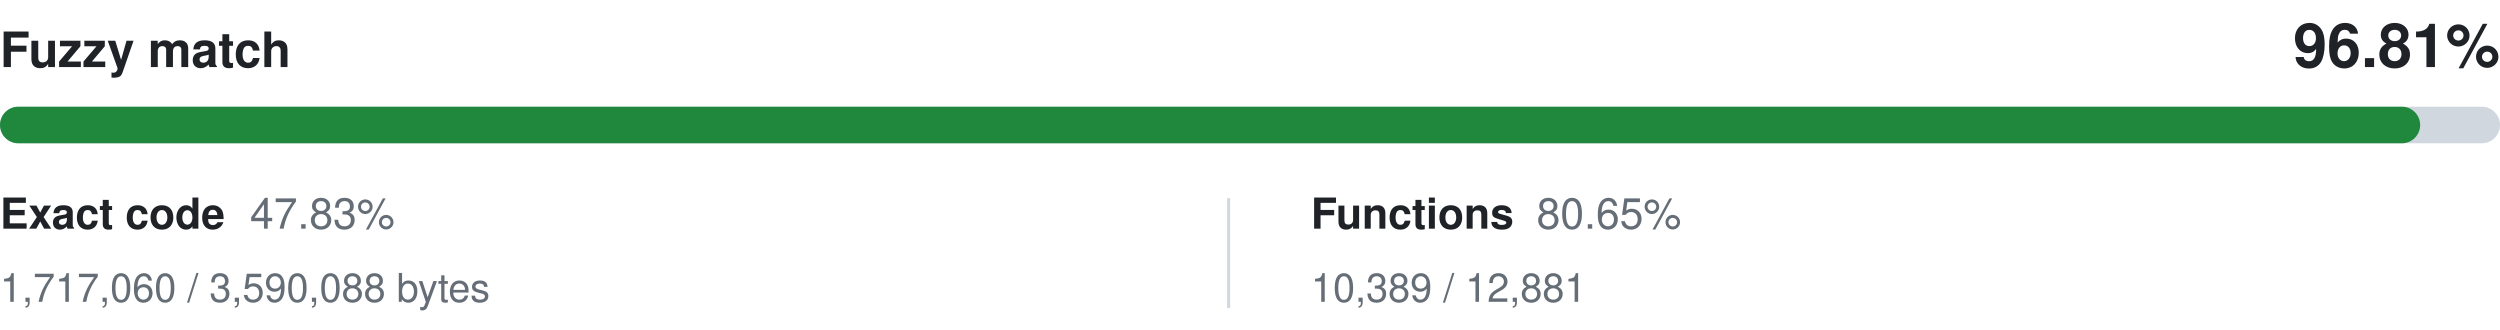
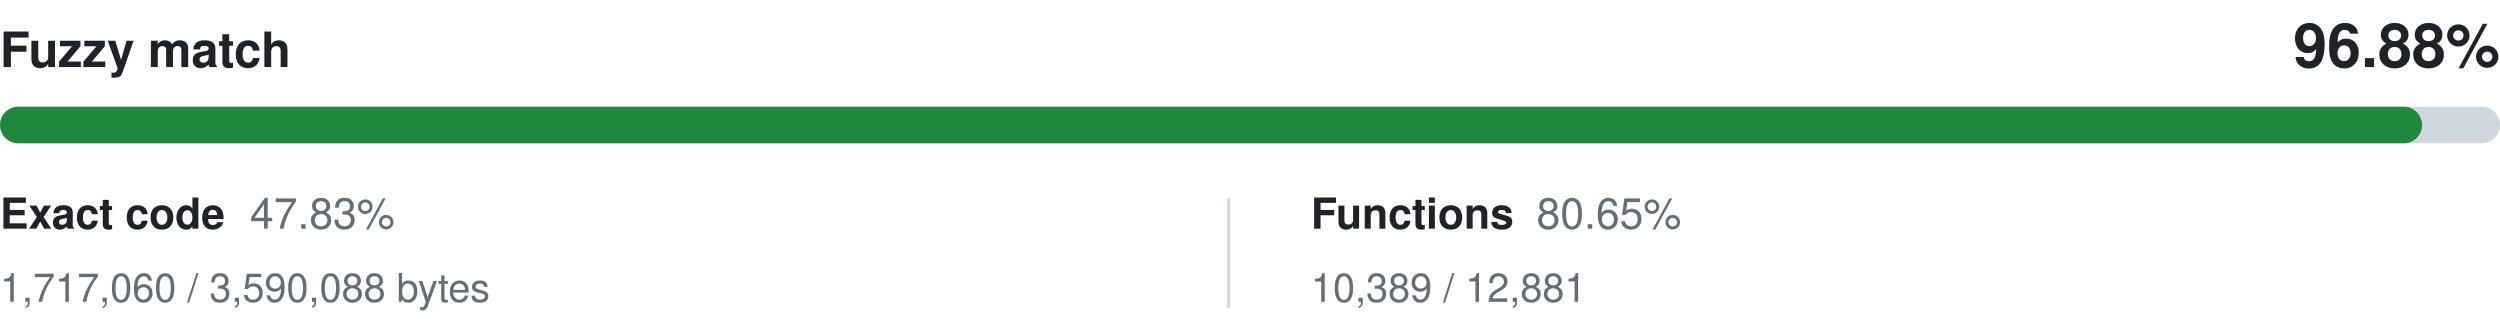
<svg xmlns="http://www.w3.org/2000/svg" width="820" height="108" viewBox="0 0 820 108" role="img" aria-labelledby="title desc">
  <style>
    .primary { fill: #1f2328; }
    .secondary { fill: #656d76; }
    .track { fill: #d0d7de; }
    @media (prefers-color-scheme: dark) {
      .primary { fill: #f0f6fc; }
      .secondary { fill: #8c959f; }
      .track { fill: #30363d; }
    }
  </style>
  <g font-family="-apple-system,BlinkMacSystemFont,Segoe UI,Helvetica,Arial,sans-serif">
    <text x="0" y="22" class="primary" font-size="16" font-weight="600">Fuzzy match</text>
-     <text x="820" y="22" class="primary" font-size="20" font-weight="600" text-anchor="end">96.81%</text>
+     <text x="820" y="22" class="primary" font-size="20" font-weight="600" text-anchor="end">96.88%</text>
    <rect y="35" width="820" height="12" rx="6" class="track" />
-     <rect y="35" width="793.81" height="12" rx="6" fill="#1f883d" />
+     <rect y="35" width="794.44" height="12" rx="6" fill="#1f883d" />
    <text x="0" y="75" class="primary" font-size="14" font-weight="600">Exact code</text>
    <text x="82" y="75" class="secondary" font-size="14">47.83%</text>
    <text x="0" y="99" class="secondary" font-size="13">1,717,060 / 3,590,088 bytes</text>
    <line x1="403" y1="65" x2="403" y2="101" stroke="#d0d7de" />
    <text x="430" y="75" class="primary" font-size="14" font-weight="600">Functions</text>
    <text x="504" y="75" class="secondary" font-size="14">80.65%</text>
    <text x="430" y="99" class="secondary" font-size="13">10,389 / 12,881</text>
  </g>
</svg>
